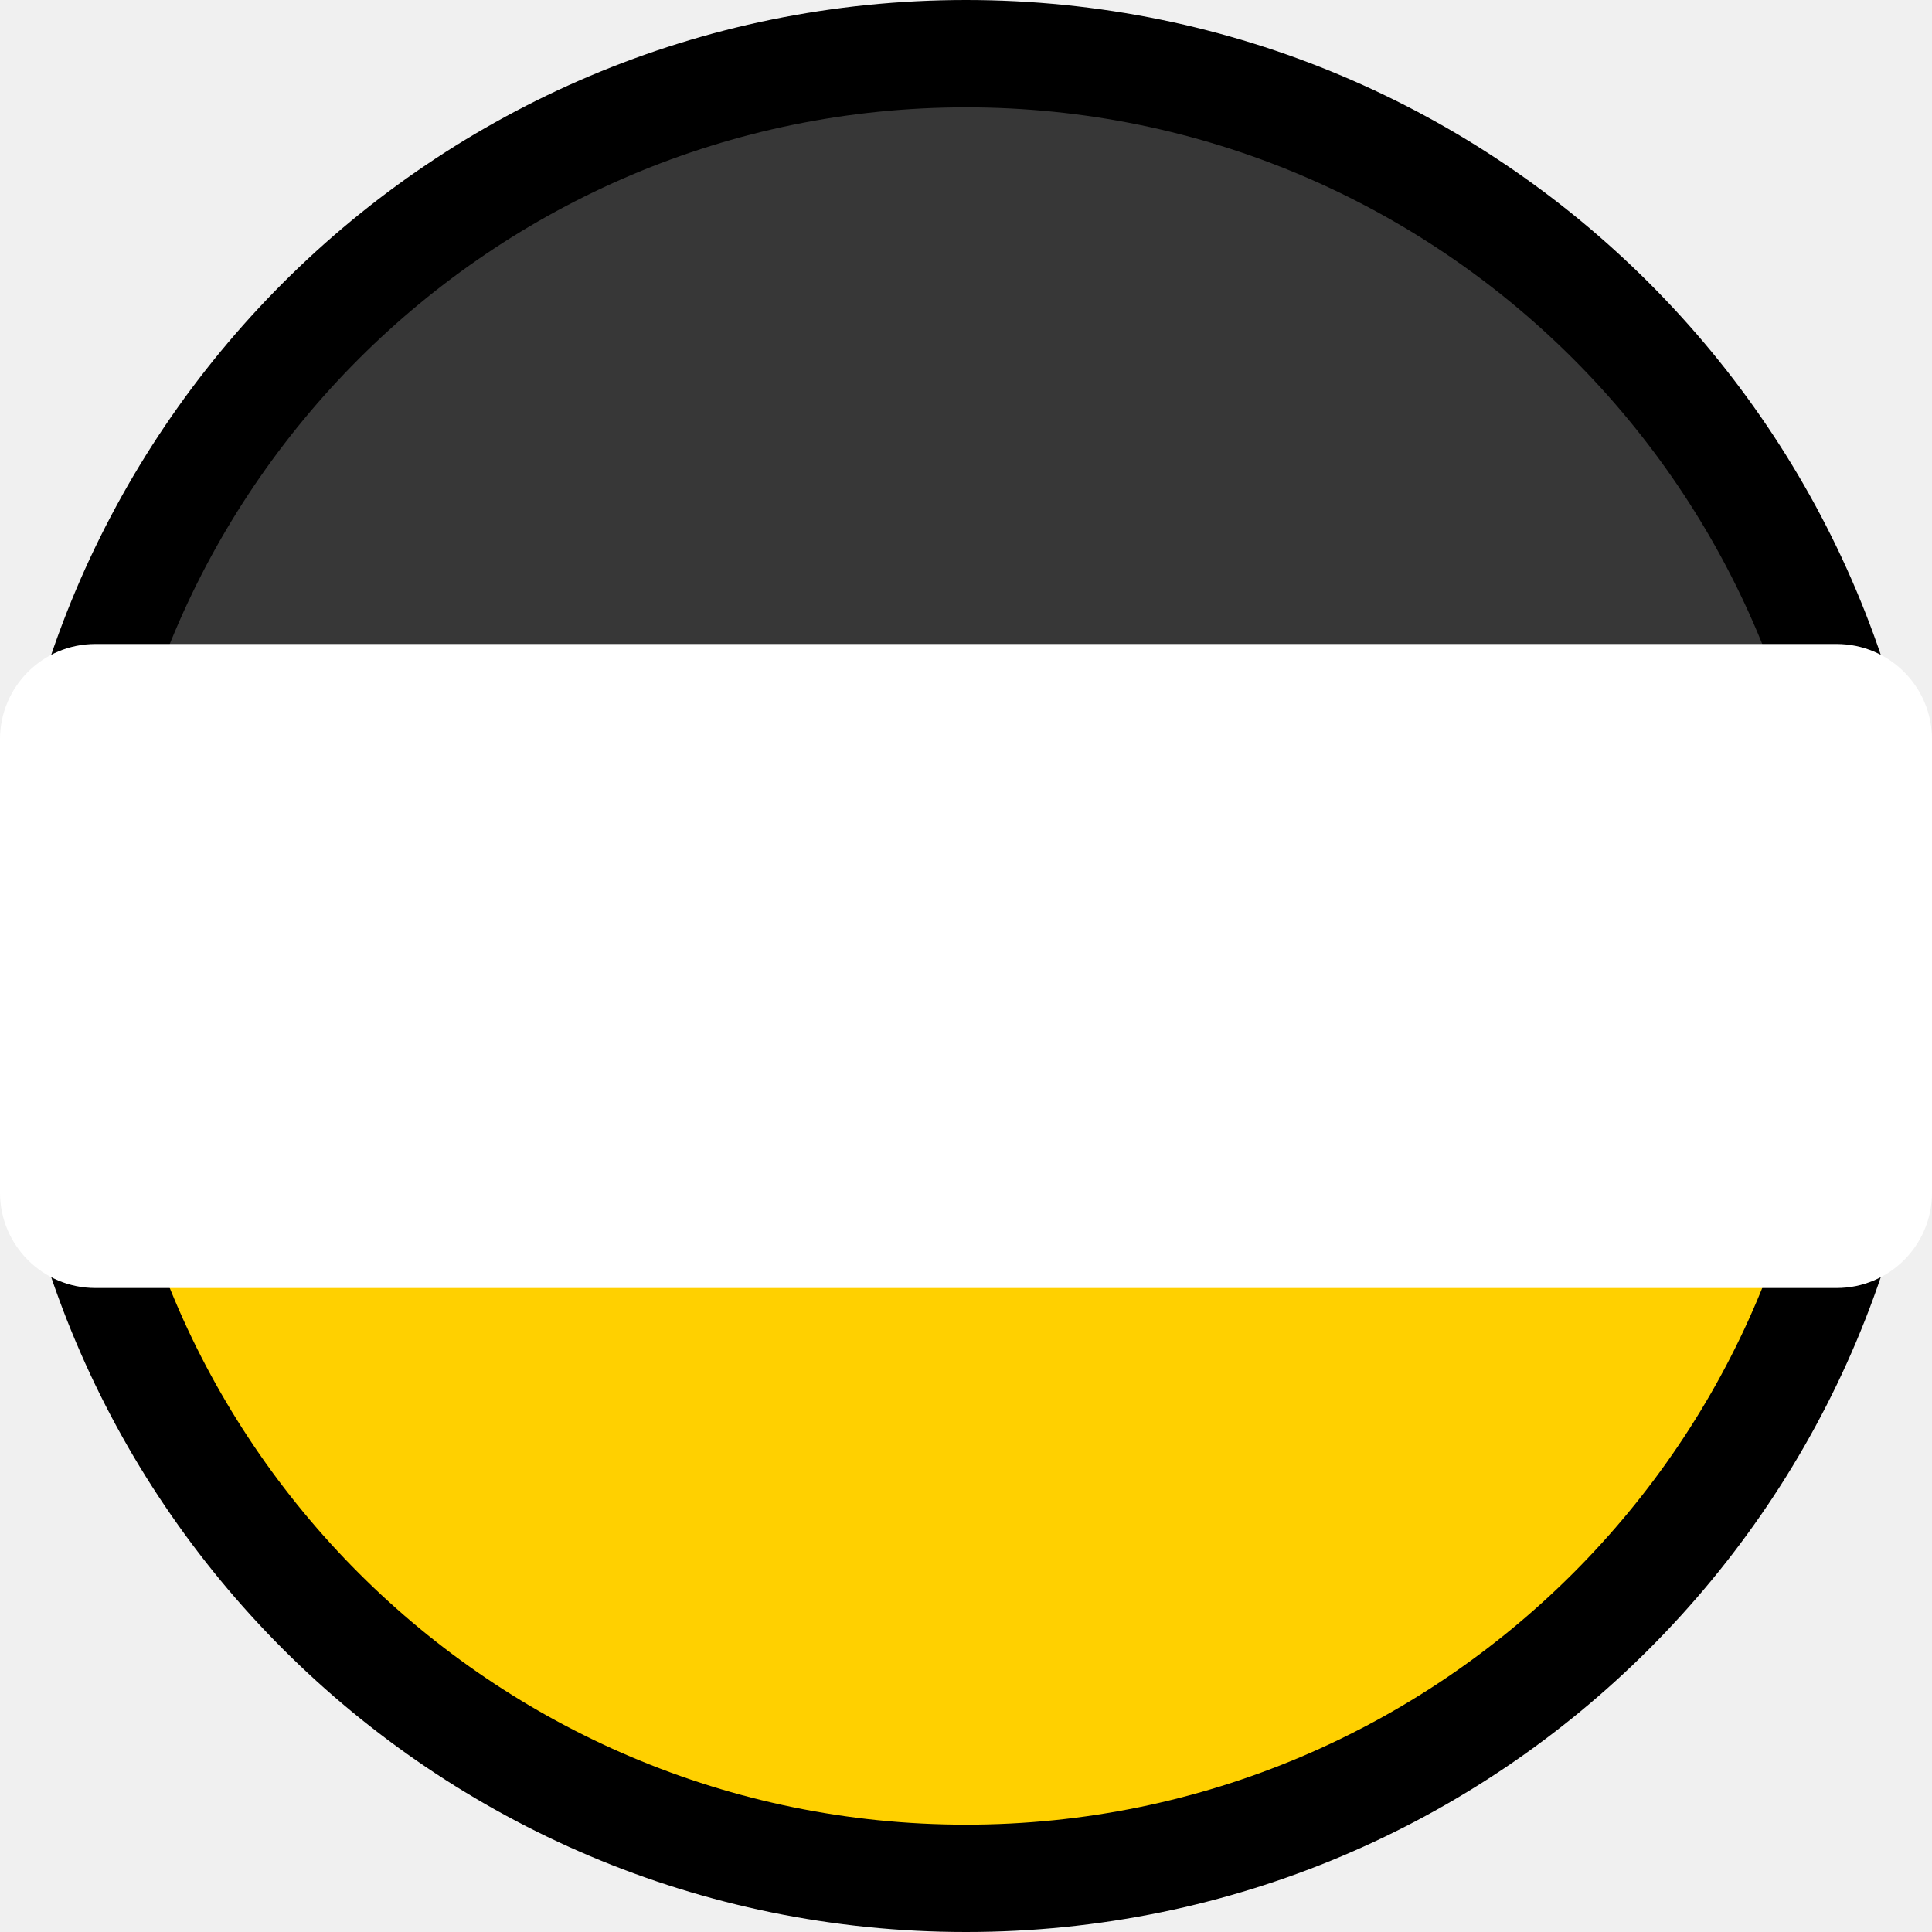
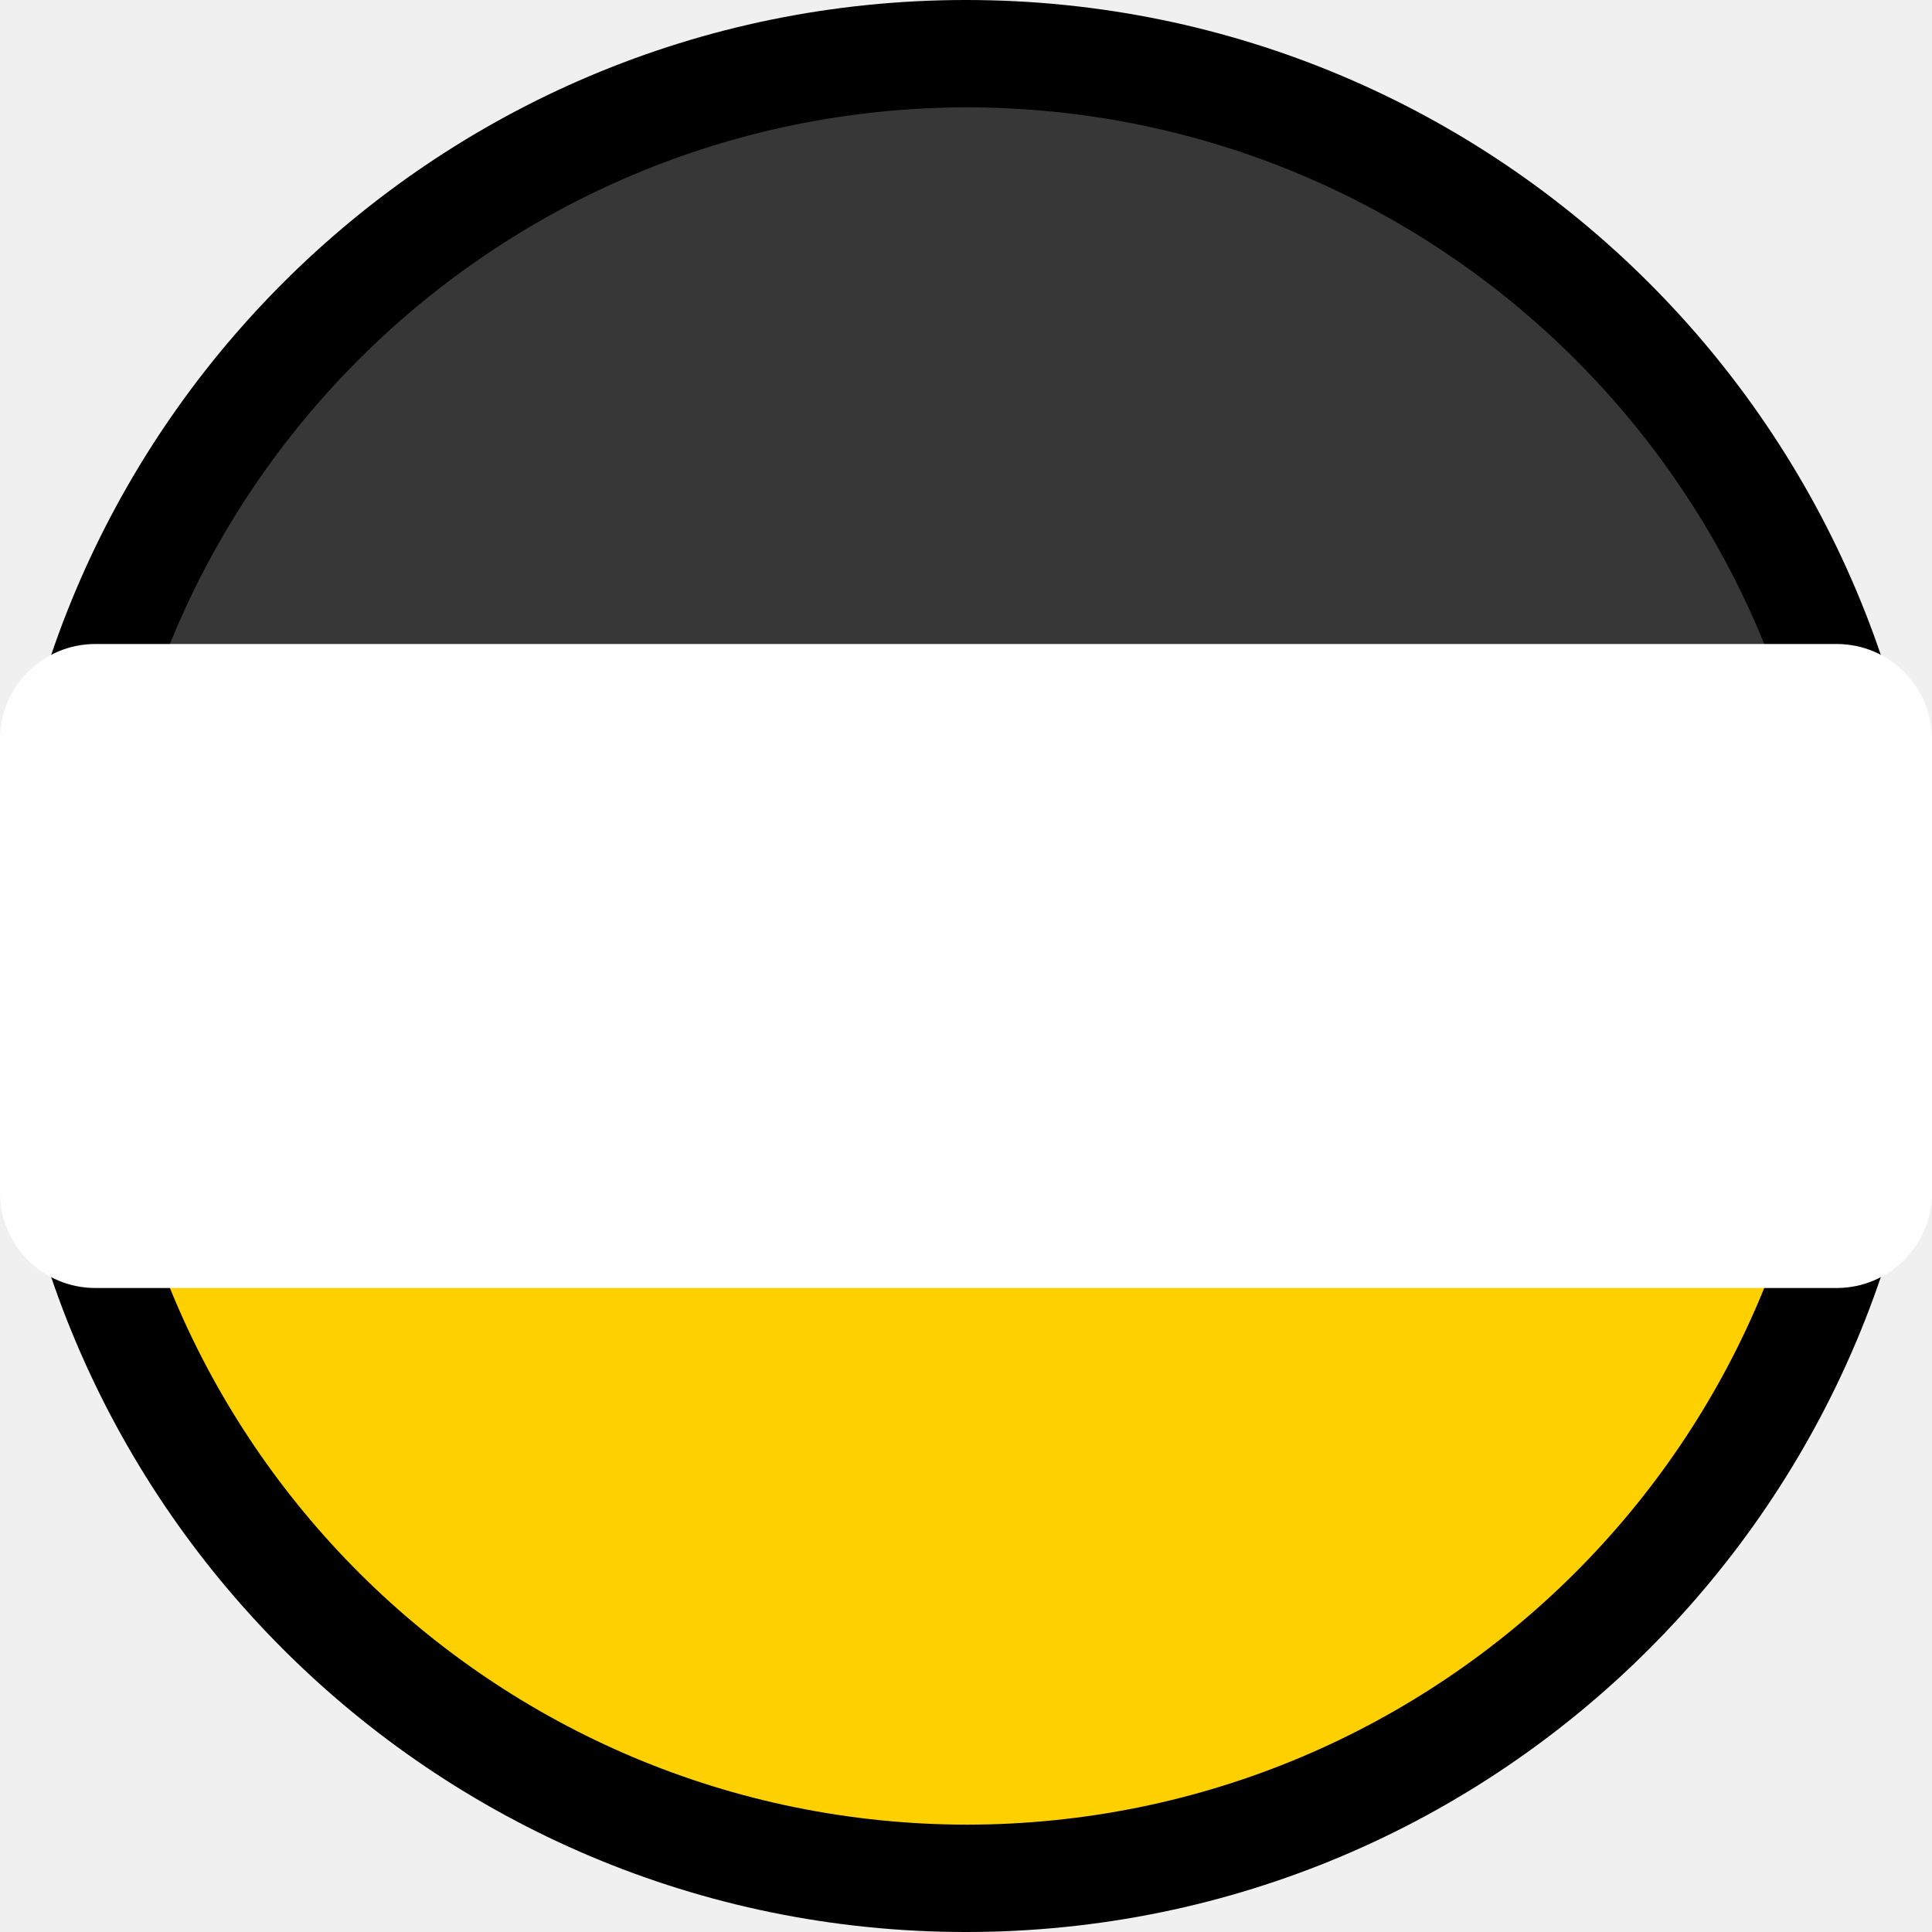
<svg xmlns="http://www.w3.org/2000/svg" xmlns:xlink="http://www.w3.org/1999/xlink" width="90mm" height="90mm" viewBox="0 0 90 90" version="1.1" id="svg1">
  <style id="style1" />
  <defs id="defs1">
    <linearGradient id="swatch4">
      <stop style="stop-color:#039c03;stop-opacity:1;" offset="0" id="stop4" />
    </linearGradient>
    <linearGradient id="swatch3">
      <stop style="stop-color:#ffd000;stop-opacity:1;" offset="0" id="stop3" />
    </linearGradient>
    <linearGradient id="swatch2">
      <stop style="stop-color:#a40000;stop-opacity:1;" offset="0" id="stop2" />
    </linearGradient>
    <linearGradient id="swatch1">
      <stop style="stop-color:#373737;stop-opacity:1;" offset="0" id="stop1" />
    </linearGradient>
-     <linearGradient xlink:href="#swatch1" id="linearGradient1" x1="-100" y1="185" x2="-60" y2="185" gradientUnits="userSpaceOnUse" />
-     <linearGradient xlink:href="#swatch3" id="linearGradient2" x1="165" y1="120" x2="205" y2="120" gradientUnits="userSpaceOnUse" />
-     <linearGradient xlink:href="#swatch3" id="linearGradient3" x1="100" y1="-145" x2="140" y2="-145" gradientUnits="userSpaceOnUse" />
-     <linearGradient xlink:href="#swatch1" id="linearGradient4" x1="-165" y1="-80" x2="-125" y2="-80" gradientUnits="userSpaceOnUse" />
+     <linearGradient xlink:href="#swatch1" id="linearGradient1" x1="-100" y1="185" x2="-60" y2="185" gradientUnits="userSpaceOnUse" gradientTransform="matrix(1,0,0,1.0025,0,-0.4125)" />
+     <linearGradient xlink:href="#swatch3" id="linearGradient2" x1="165" y1="120" x2="205" y2="120" gradientUnits="userSpaceOnUse" gradientTransform="matrix(1.0025,0,0,1,-0.4125,0)" />
+     <linearGradient xlink:href="#swatch3" id="linearGradient3" x1="100" y1="-145" x2="140" y2="-145" gradientUnits="userSpaceOnUse" gradientTransform="matrix(1,0,0,1.0025,0,0.3125)" />
+     <linearGradient xlink:href="#swatch1" id="linearGradient4" x1="-165" y1="-80" x2="-125" y2="-80" gradientUnits="userSpaceOnUse" gradientTransform="matrix(1.0025,0,0,1,0.3125,0)" />
  </defs>
  <circle style="fill:#000000;fill-opacity:1;stroke-width:0.265" id="path4" cx="45" cy="45" r="45" />
  <g id="layer1" transform="translate(-120,-55)">
-     <path style="fill:url(#linearGradient2);stroke-width:0.265" id="path1" d="m 205,100 a 40,40 0 0 1 -40,40 v -40 z" />
-     <path style="fill:url(#linearGradient1);stroke-width:0.265" id="path1-3" d="m -60,165 a 40,40 0 0 1 -40,40 v -40 z" transform="rotate(-90)" />
-     <path style="fill:url(#linearGradient3);stroke-width:0.265" id="path1-3-1" d="m 140,-165 a 40,40 0 0 1 -40,40 v -40 z" transform="rotate(90)" />
-     <path style="fill:url(#linearGradient4);stroke-width:0.265" id="path1-3-1-3" d="m -125,-100 a 40,40 0 0 1 -40,40 v -40 z" transform="scale(-1)" />
+     <path style="fill:url(#linearGradient2);stroke-width:0.265" id="path1" d="M 205.1,100 A 40.1,40 0 0 1 165,140 v -40 z" />
+     <path style="fill:url(#linearGradient1);stroke-width:0.265" id="path1-3" d="m -60,165 a 40,40.1 0 0 1 -40,40.1 V 165 Z" transform="rotate(-90)" />
+     <path style="fill:url(#linearGradient3);stroke-width:0.265" id="path1-3-1" d="m 140,-165.1 a 40,40.1 0 0 1 -40,40.1 v -40.1 z" transform="rotate(90)" />
+     <path style="fill:url(#linearGradient4);stroke-width:0.265" id="path1-3-1-3" d="m -125,-100 a 40.1,40 0 0 1 -40.1,40 v -40 z" transform="scale(-1)" />
    <rect style="fill:#ffffff;fill-opacity:1;stroke-width:0.249" id="rect1" width="90" x="120" y="85" rx="4.442" height="30" />
  </g>
</svg>
